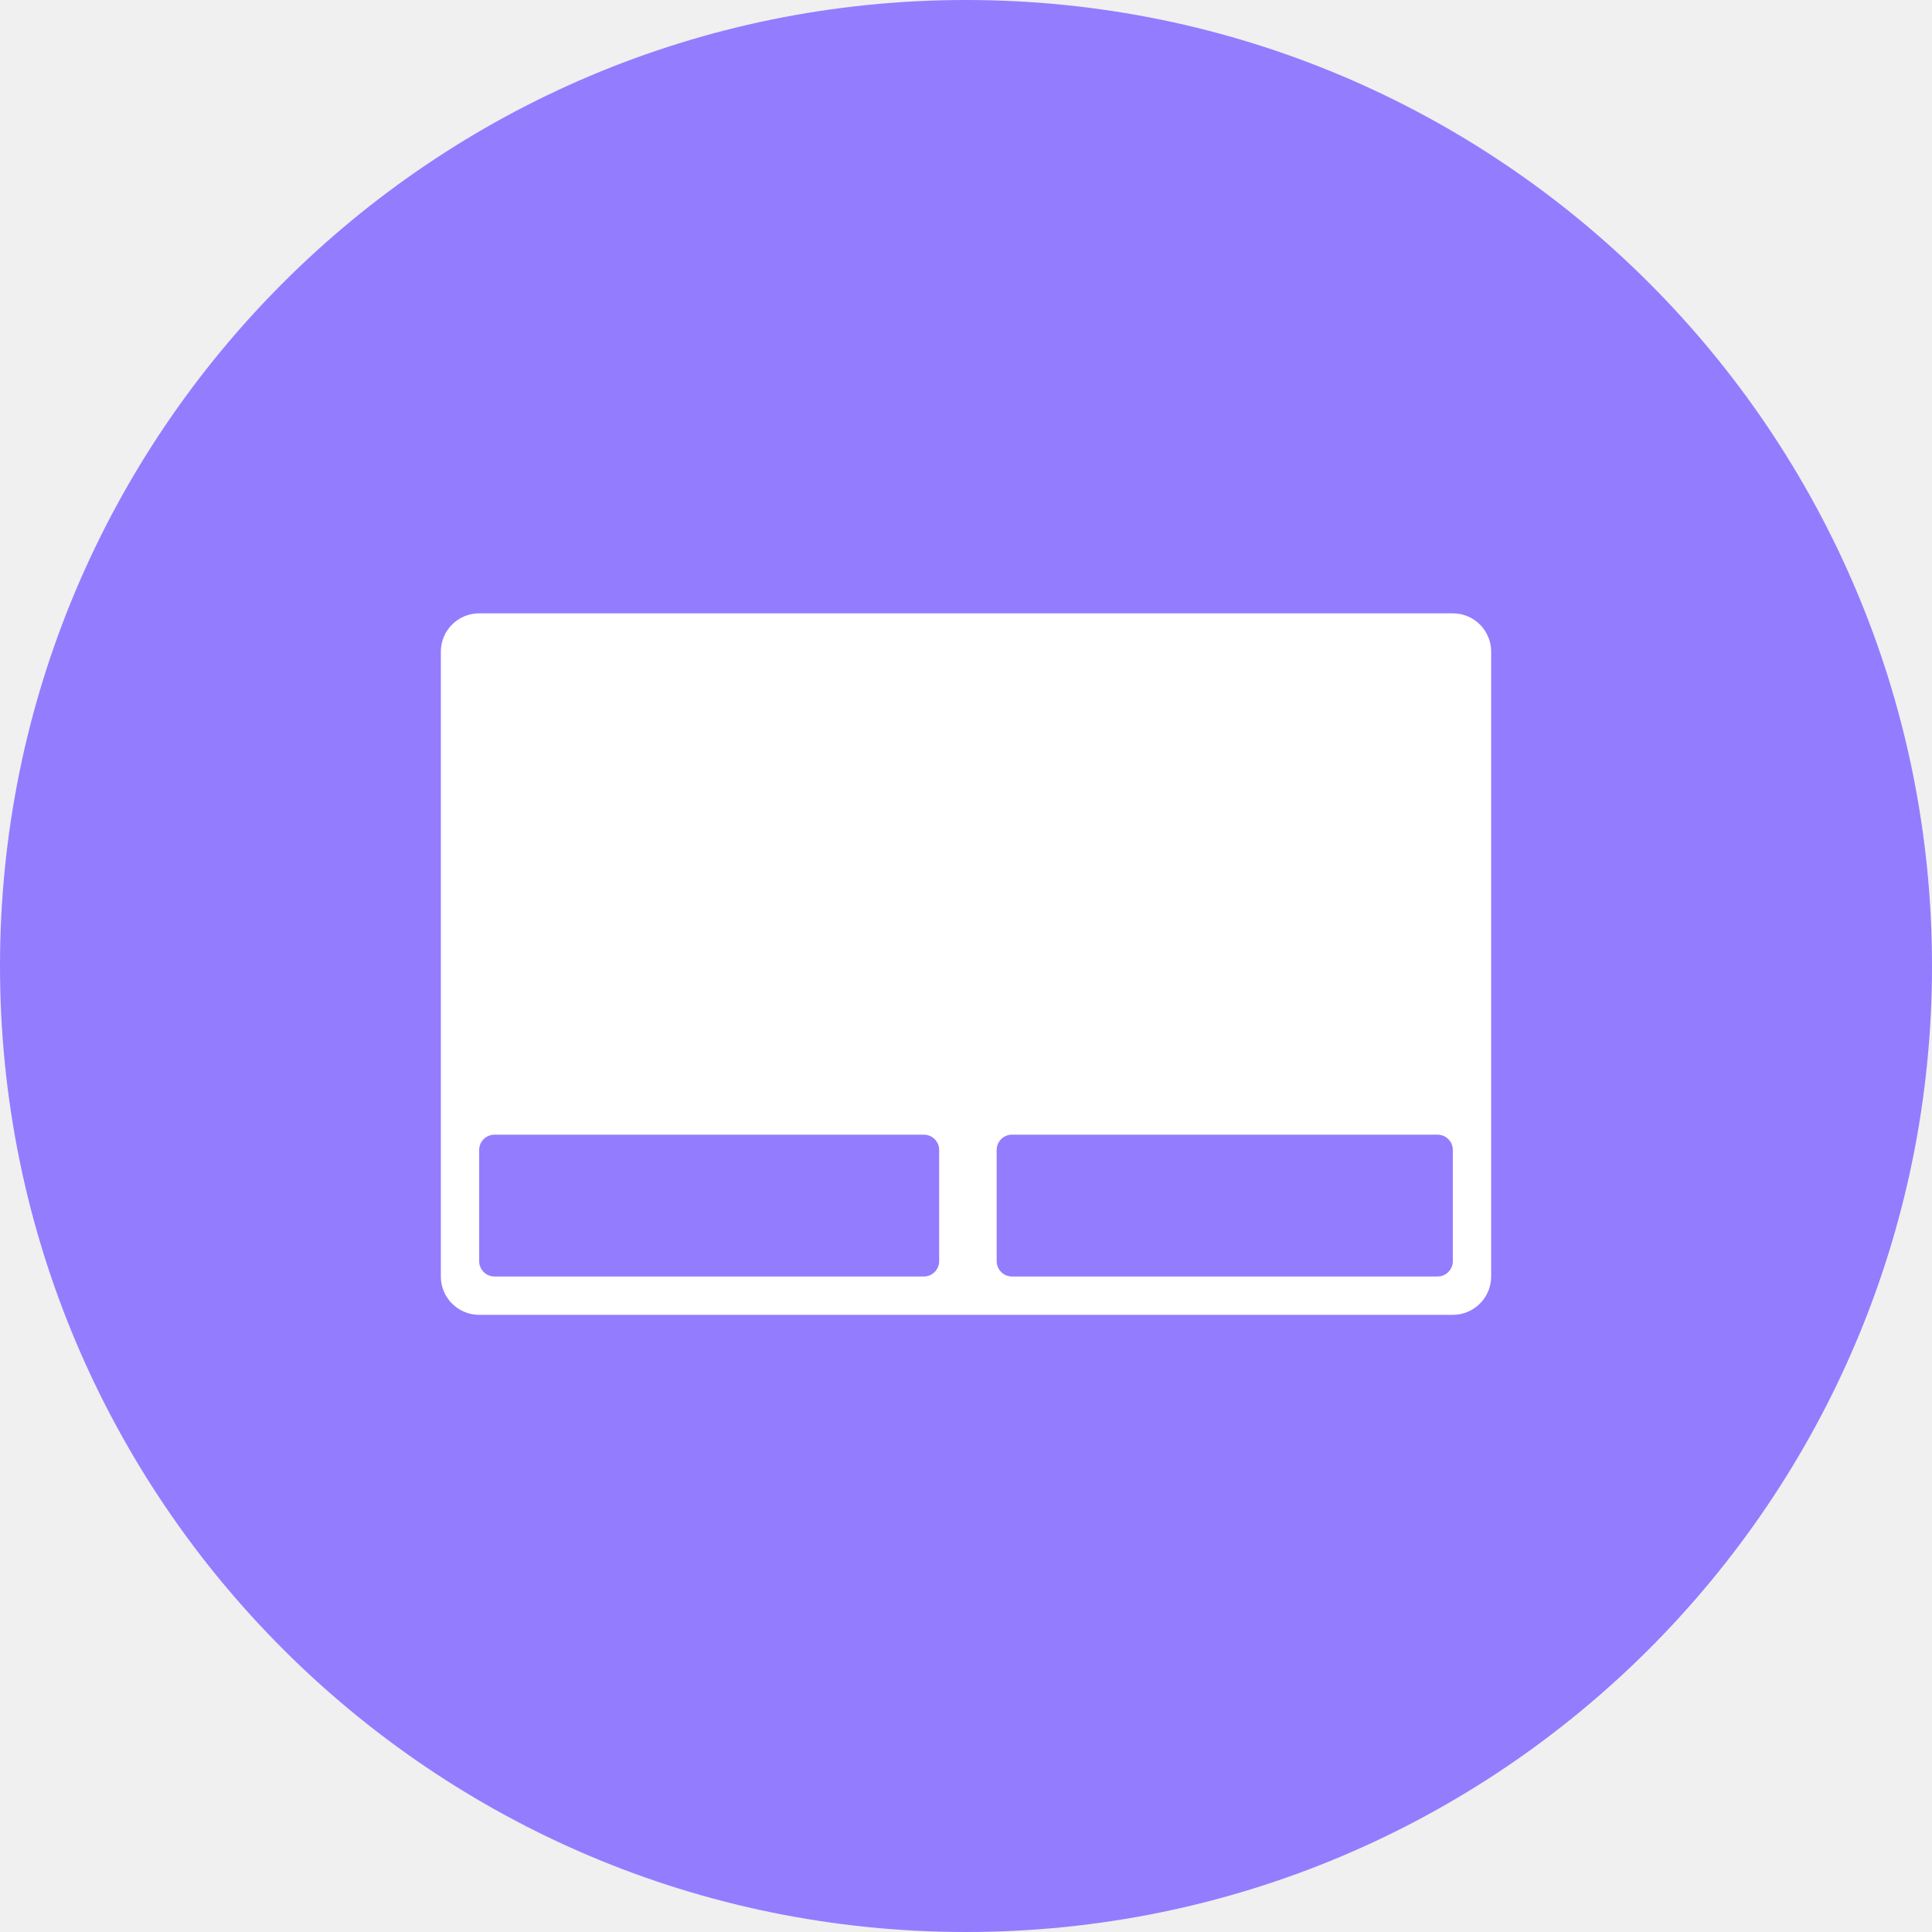
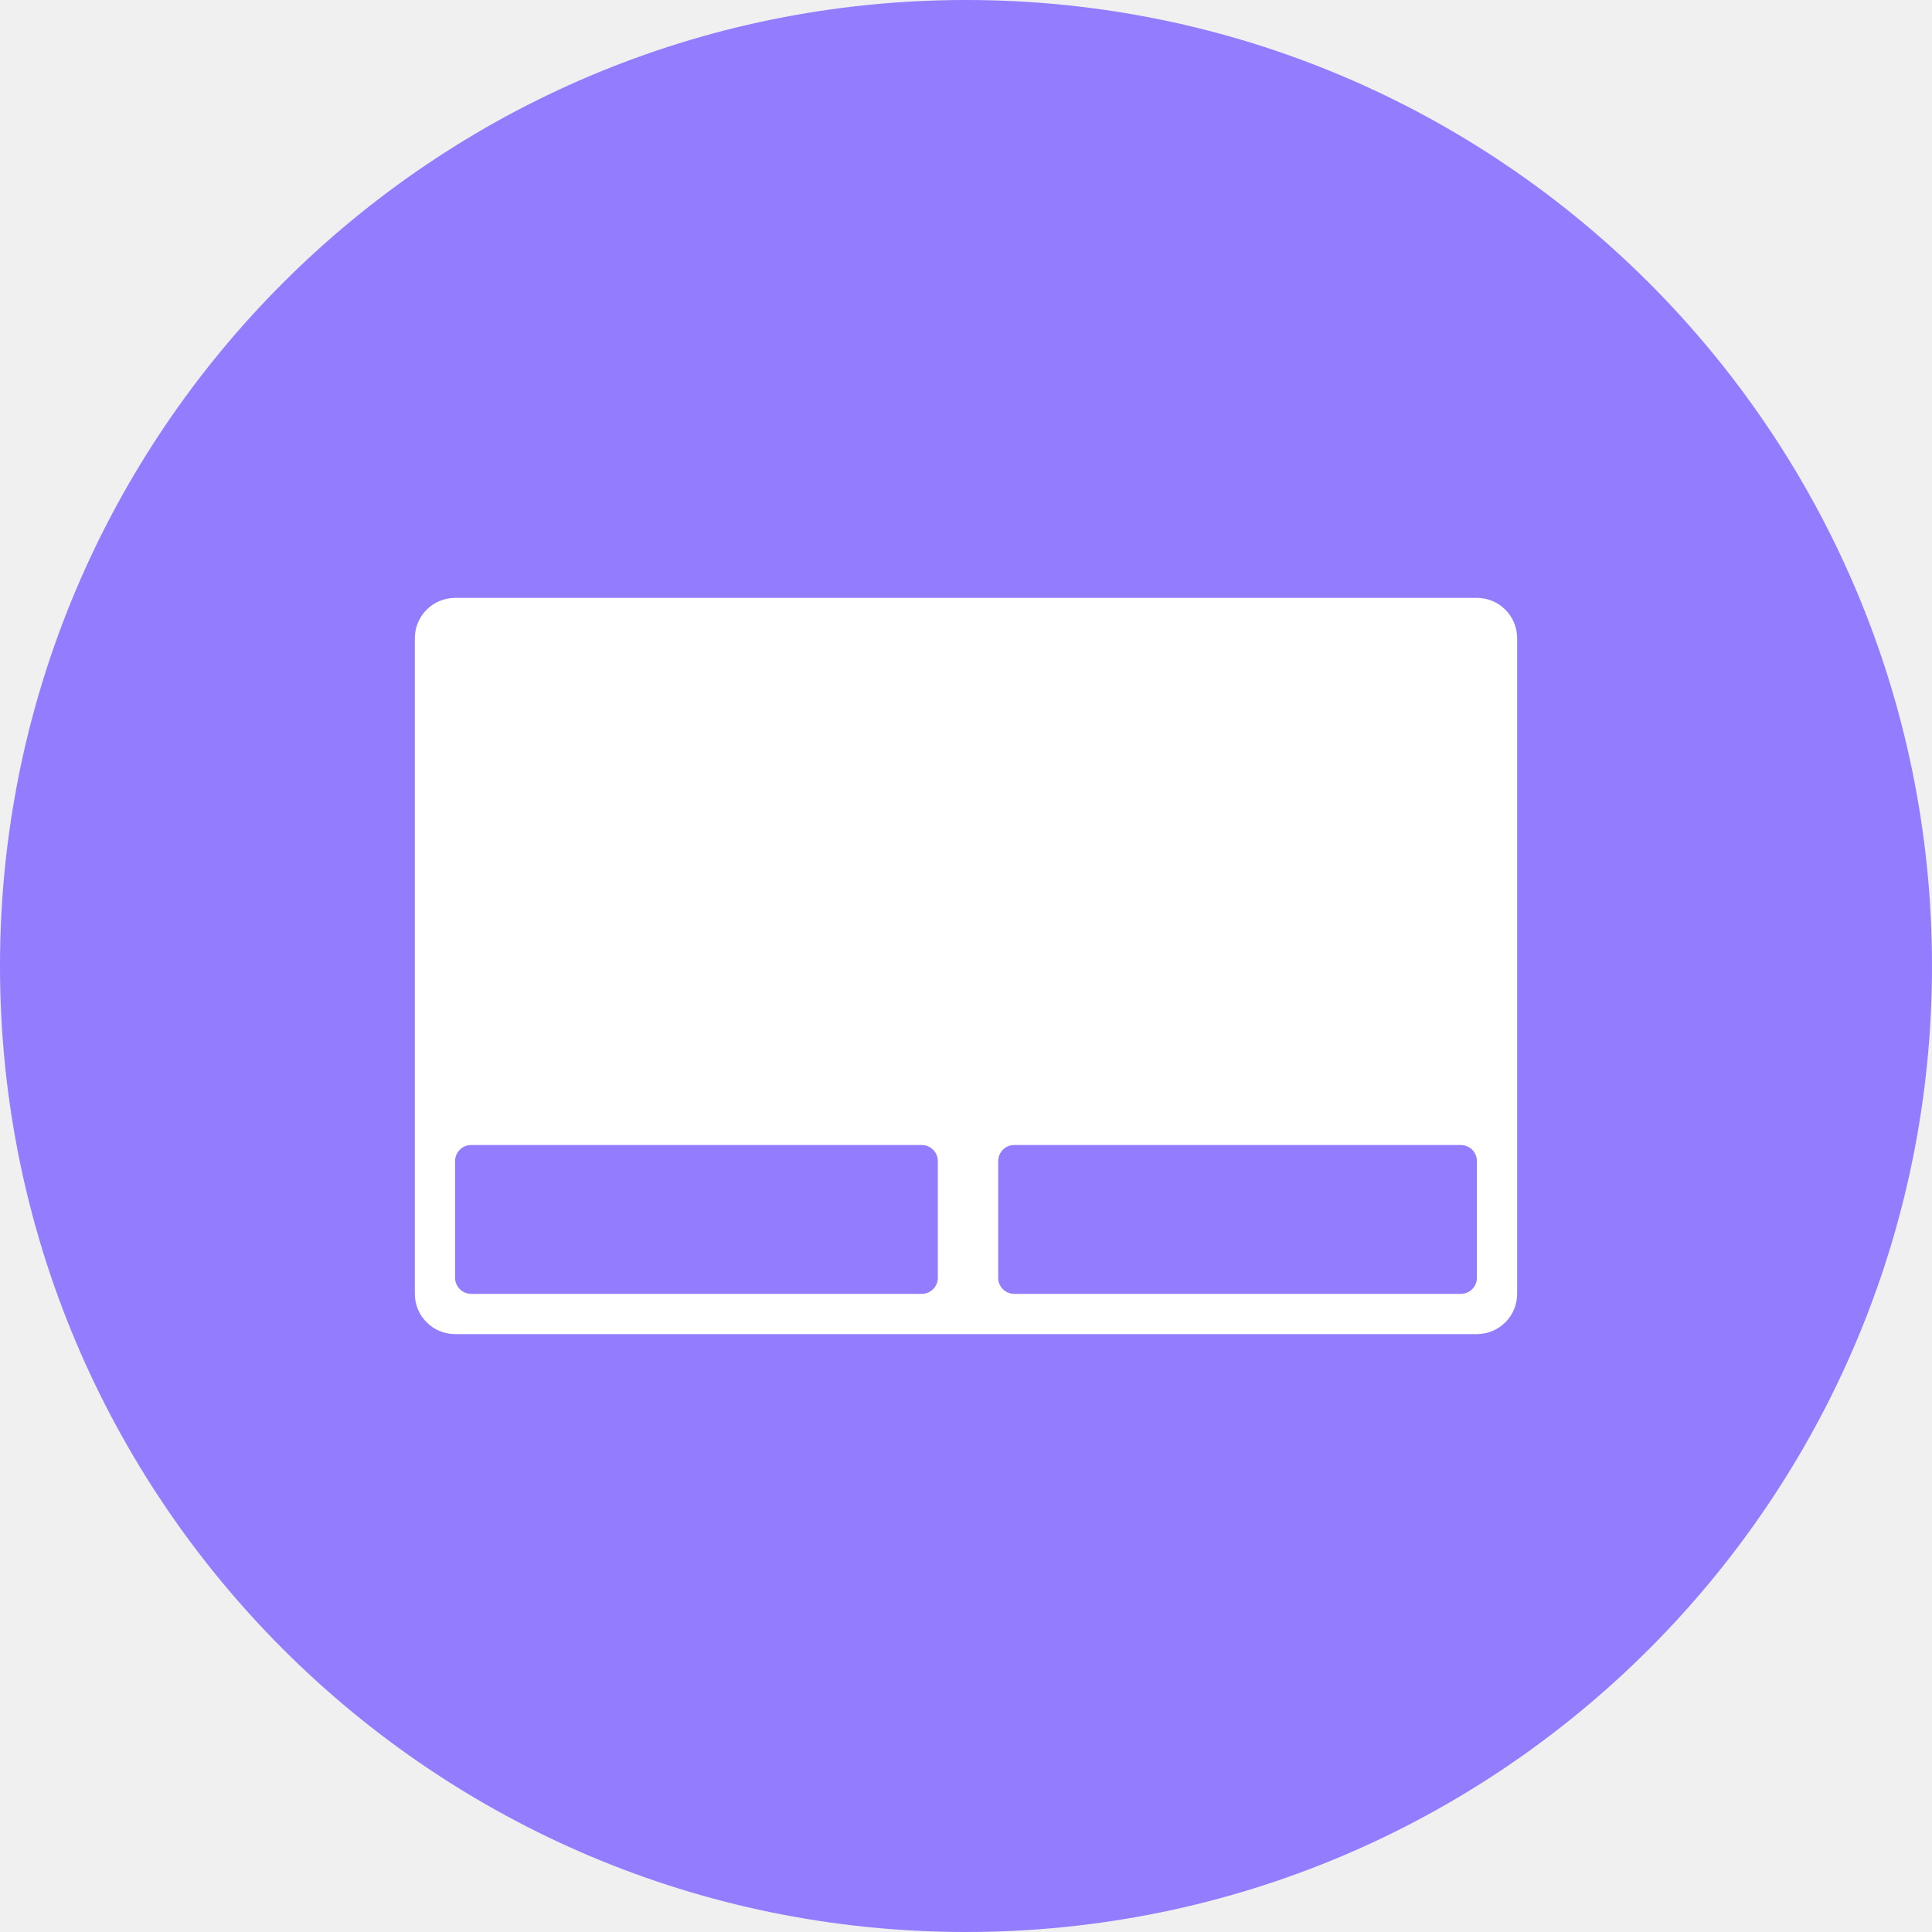
<svg xmlns="http://www.w3.org/2000/svg" width="504" height="504" viewBox="0 0 504 504" fill="none">
-   <path d="M252 504C391.176 504 504 391.176 504 252C504 112.824 391.176 0 252 0C112.824 0 0 112.824 0 252C0 391.176 112.824 504 252 504Z" fill="#947CFF" />
-   <rect x="115" y="160" width="274" height="183" rx="10" fill="white" />
-   <rect x="125" y="296" width="120" height="37" rx="4" fill="#947CFF" />
-   <rect x="260" y="296" width="119" height="37" rx="4" fill="#947CFF" />
-   <rect x="250" y="296" width="5" height="43" fill="white" />
+   <circle cx="252" cy="252" r="252" fill="#947CFF" />
+   <g transform="matrix(1.04946,0,0,1.04946,-12.465,-11.940)">
+     <rect x="115" y="160" width="274" height="183" rx="10" fill="white" />
+     <rect x="125" y="296" width="120" height="37" rx="4" fill="#947CFF" />
+     <rect x="260" y="296" width="119" height="37" rx="4" fill="#947CFF" />
+     <rect x="250" y="296" width="5" height="43" fill="white" />
+   </g>
</svg>
